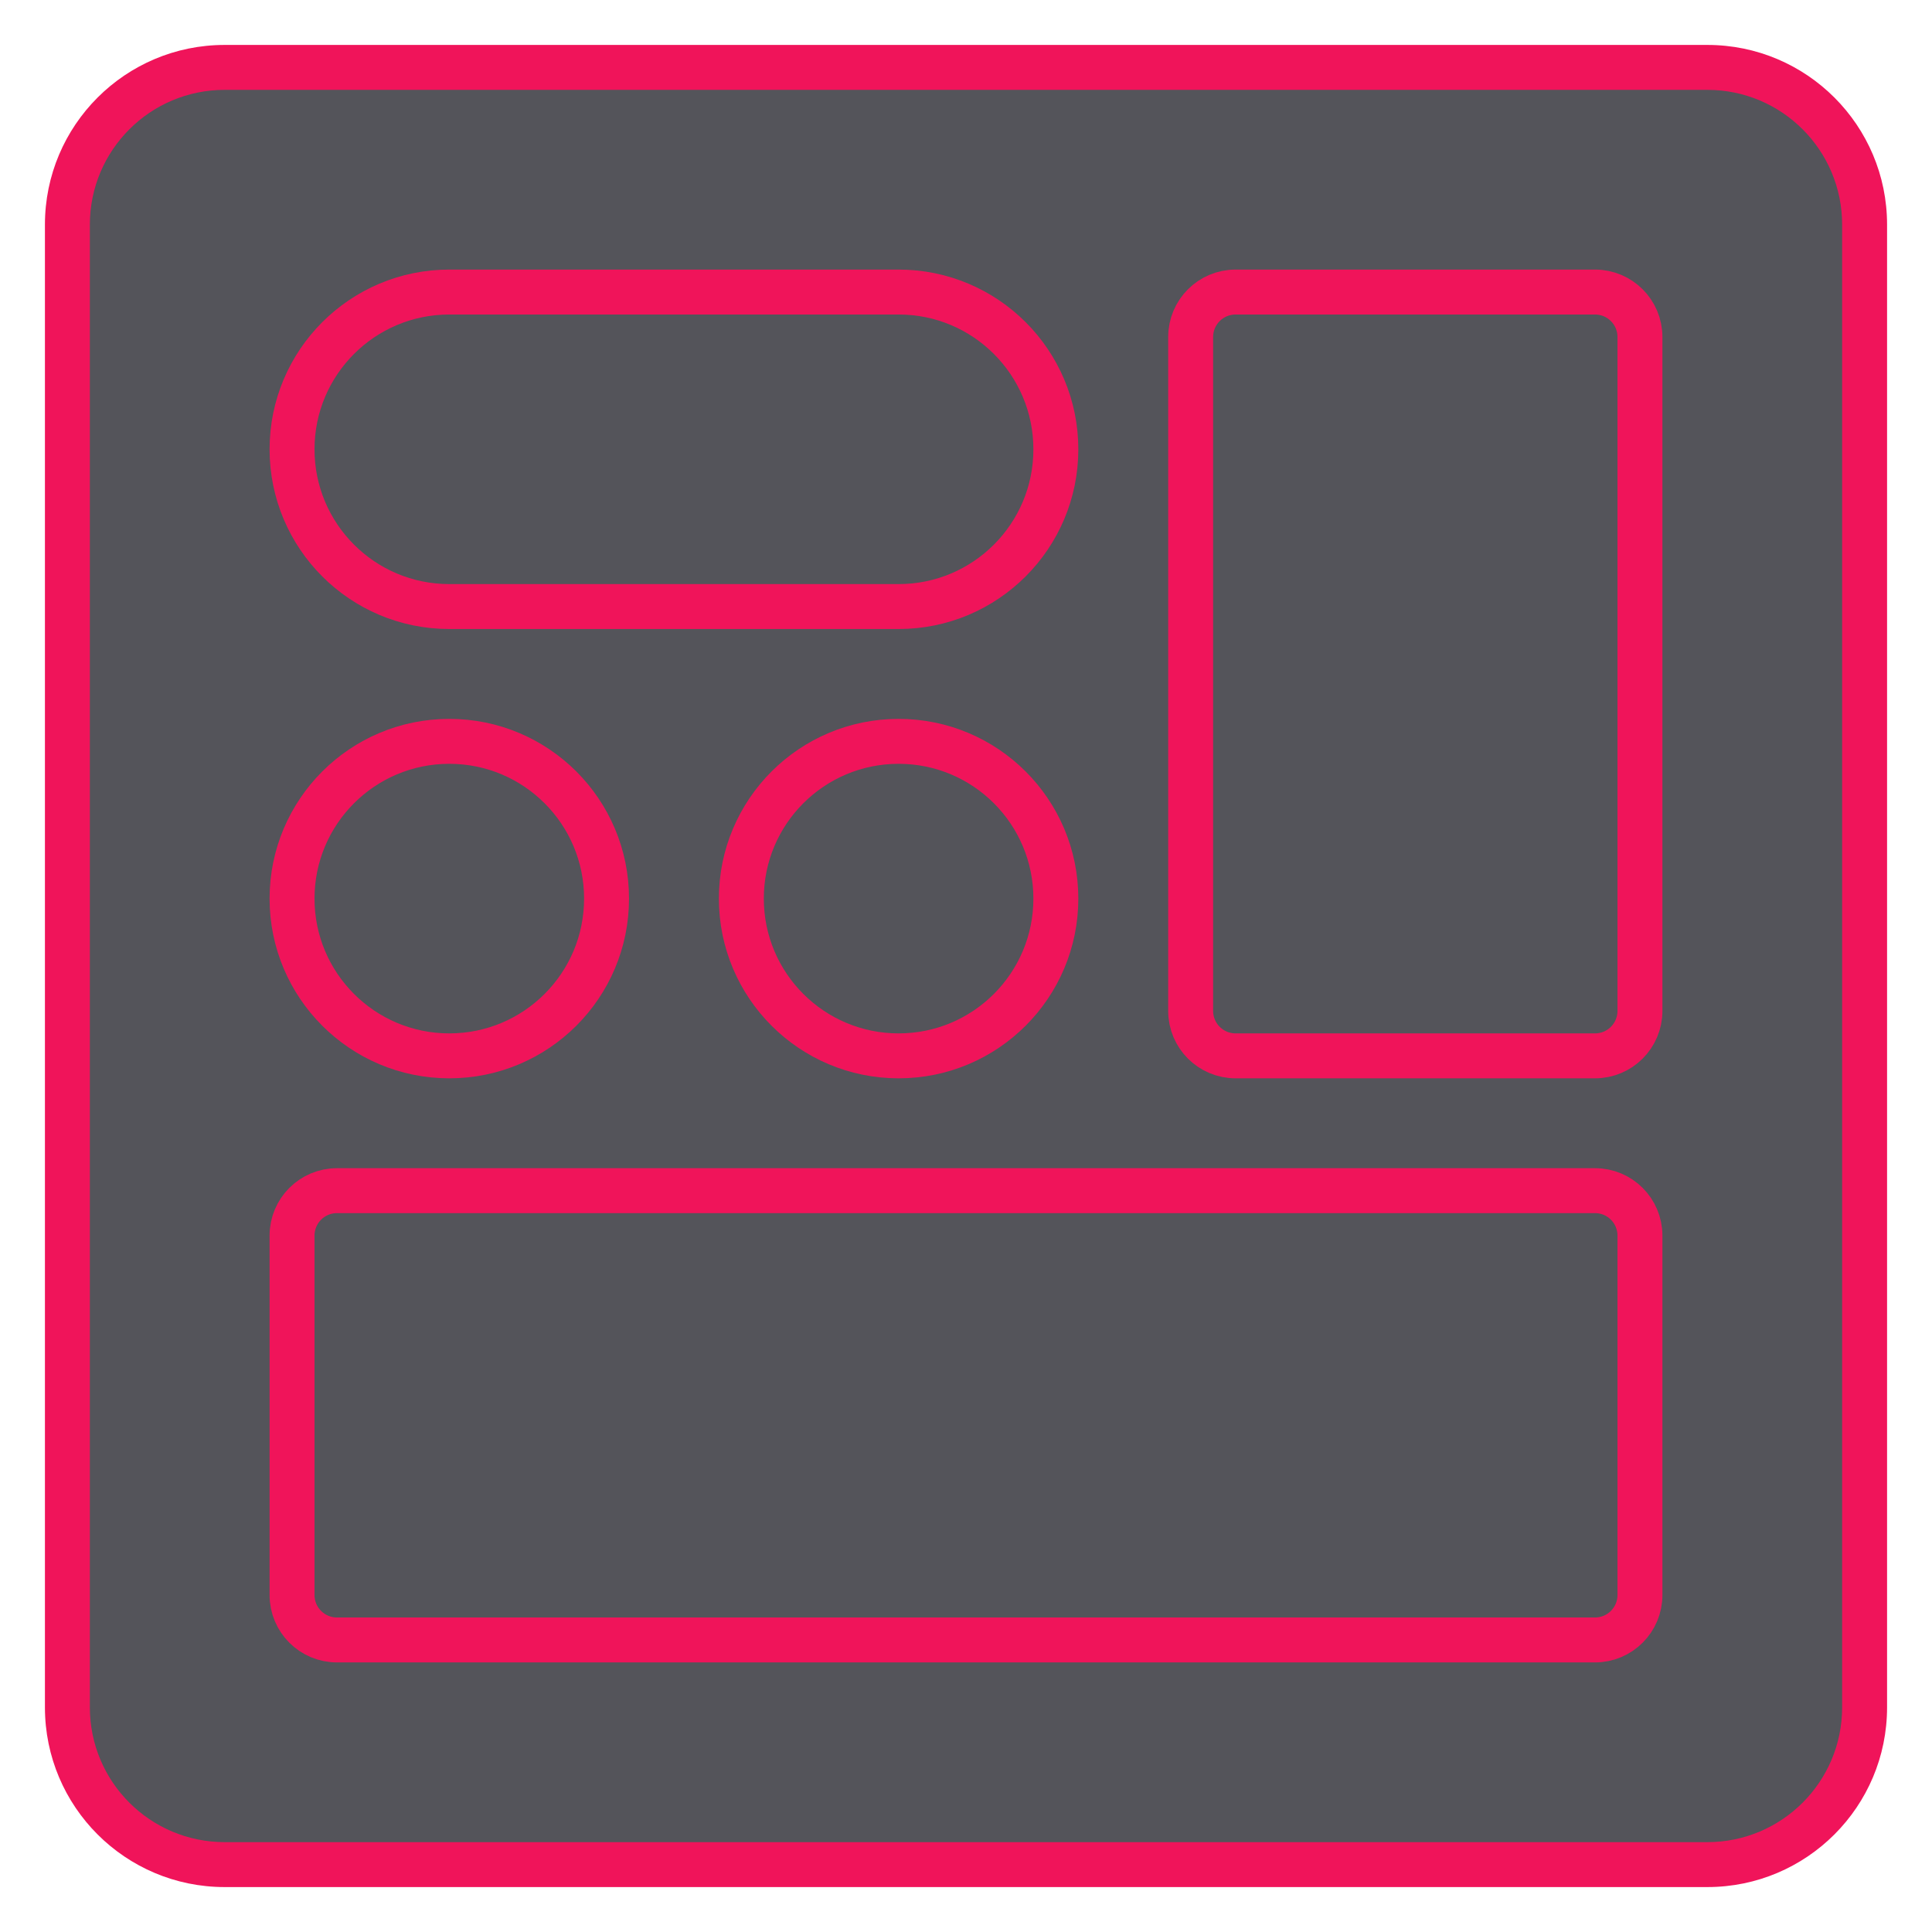
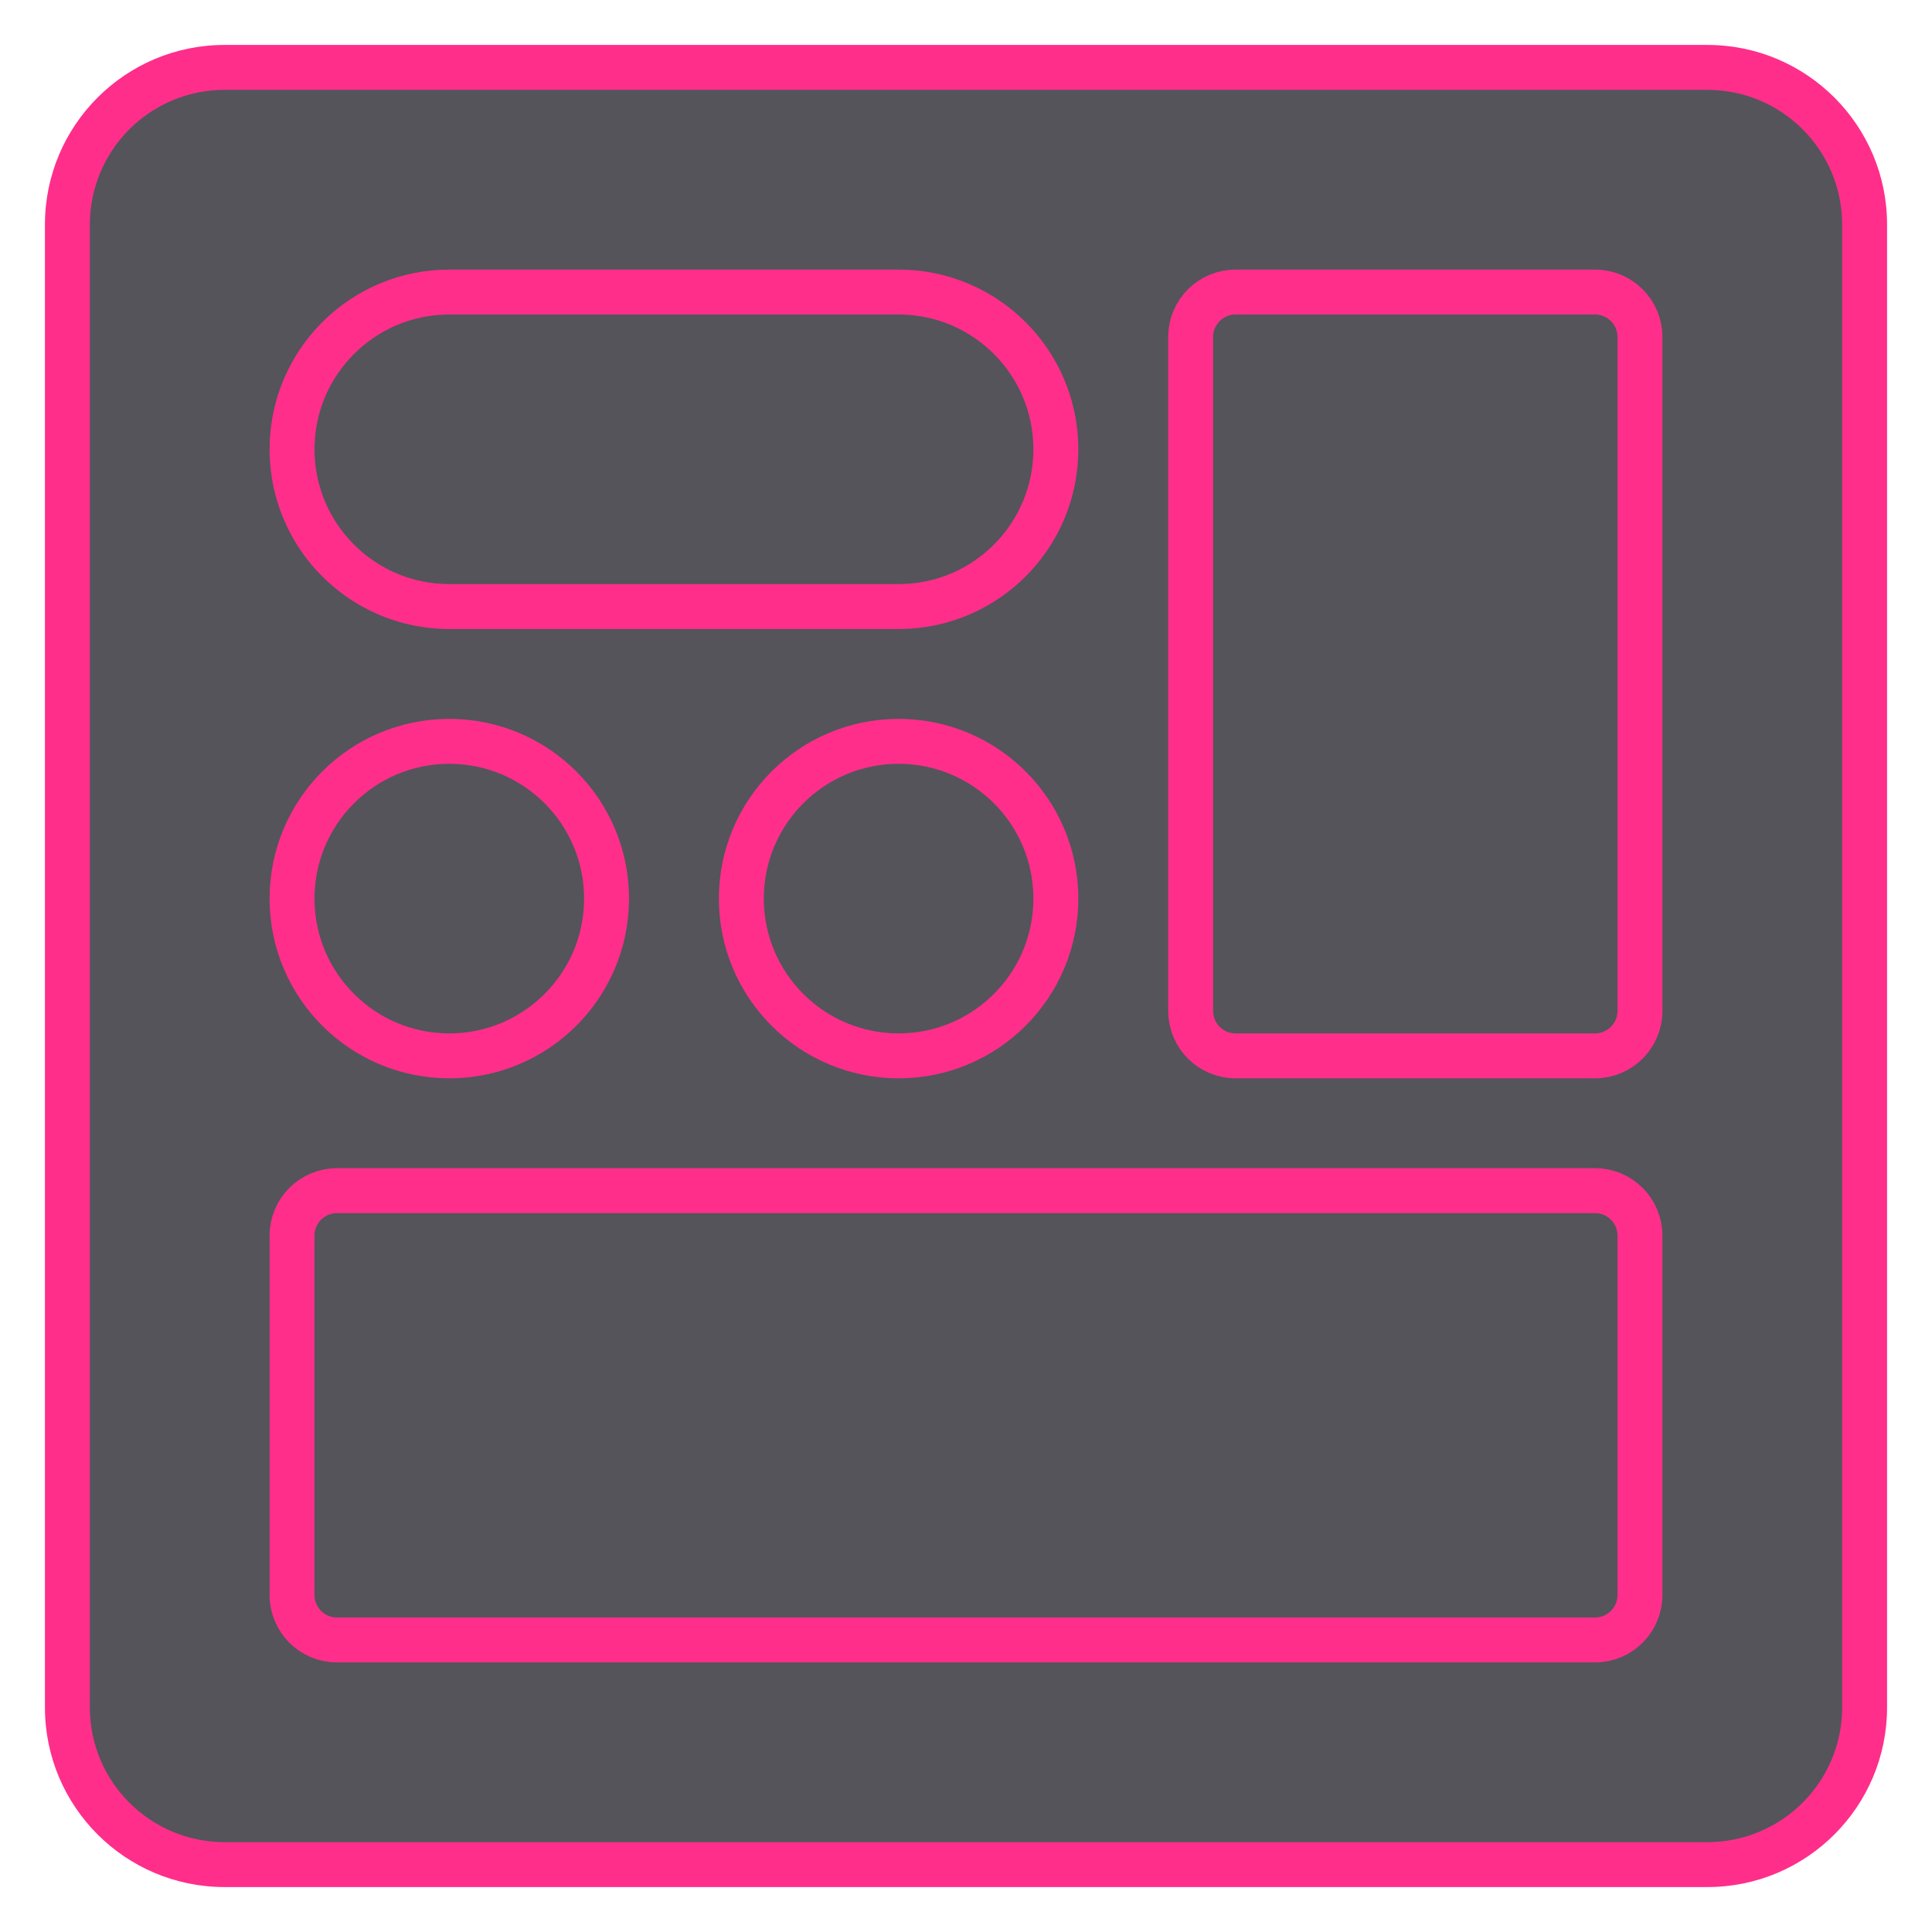
<svg xmlns="http://www.w3.org/2000/svg" width="43" height="43" viewBox="0 0 43 43">
  <rect x="1.5" y="1.5" width="40" height="40" rx="3.5" style="fill:#54545a" />
-   <path d="M38,2a3,3,0,0,1,3,3V38a3,3,0,0,1-3,3H5a3,3,0,0,1-3-3V5A3,3,0,0,1,5,2H38m0-1H5A4,4,0,0,0,1,5V38a4,4,0,0,0,4,4H38a4,4,0,0,0,4-4V5a4,4,0,0,0-4-4Z" style="fill:#F0145A" />
-   <rect x="6.5" y="26.5" width="30" height="10" rx="1" transform="translate(43 63) rotate(-180)" style="fill:none;stroke:#F0145A;stroke-linecap:round;stroke-linejoin:round" />
-   <rect x="26.5" y="6.5" width="10" height="17" rx="1" transform="translate(63 30) rotate(-180)" style="fill:none;stroke:#F0145A;stroke-linecap:round;stroke-linejoin:round" />
-   <rect x="6.5" y="6.5" width="17" height="7" rx="3.5" transform="translate(30 20) rotate(180)" style="fill:none;stroke:#F0145A;stroke-linecap:round;stroke-linejoin:round" />
-   <circle cx="10" cy="20" r="3.5" style="fill:none;stroke:#F0145A;stroke-linecap:round;stroke-linejoin:round" />
-   <circle cx="20" cy="20" r="3.5" style="fill:none;stroke:#F0145A;stroke-linecap:round;stroke-linejoin:round" />
+   <path d="M38,2a3,3,0,0,1,3,3V38a3,3,0,0,1-3,3H5a3,3,0,0,1-3-3V5A3,3,0,0,1,5,2H38m0-1H5A4,4,0,0,0,1,5V38a4,4,0,0,0,4,4H38a4,4,0,0,0,4-4V5a4,4,0,0,0-4-4Z" style="fill:#FF2E8A" />
+   <rect x="6.5" y="26.5" width="30" height="10" rx="1" transform="translate(43 63) rotate(-180)" style="fill:none;stroke:#FF2E8A;stroke-linecap:round;stroke-linejoin:round" />
+   <rect x="26.5" y="6.5" width="10" height="17" rx="1" transform="translate(63 30) rotate(-180)" style="fill:none;stroke:#FF2E8A;stroke-linecap:round;stroke-linejoin:round" />
+   <rect x="6.5" y="6.5" width="17" height="7" rx="3.5" transform="translate(30 20) rotate(180)" style="fill:none;stroke:#FF2E8A;stroke-linecap:round;stroke-linejoin:round" />
+   <circle cx="10" cy="20" r="3.5" style="fill:none;stroke:#FF2E8A;stroke-linecap:round;stroke-linejoin:round" />
+   <circle cx="20" cy="20" r="3.5" style="fill:none;stroke:#FF2E8A;stroke-linecap:round;stroke-linejoin:round" />
</svg>
